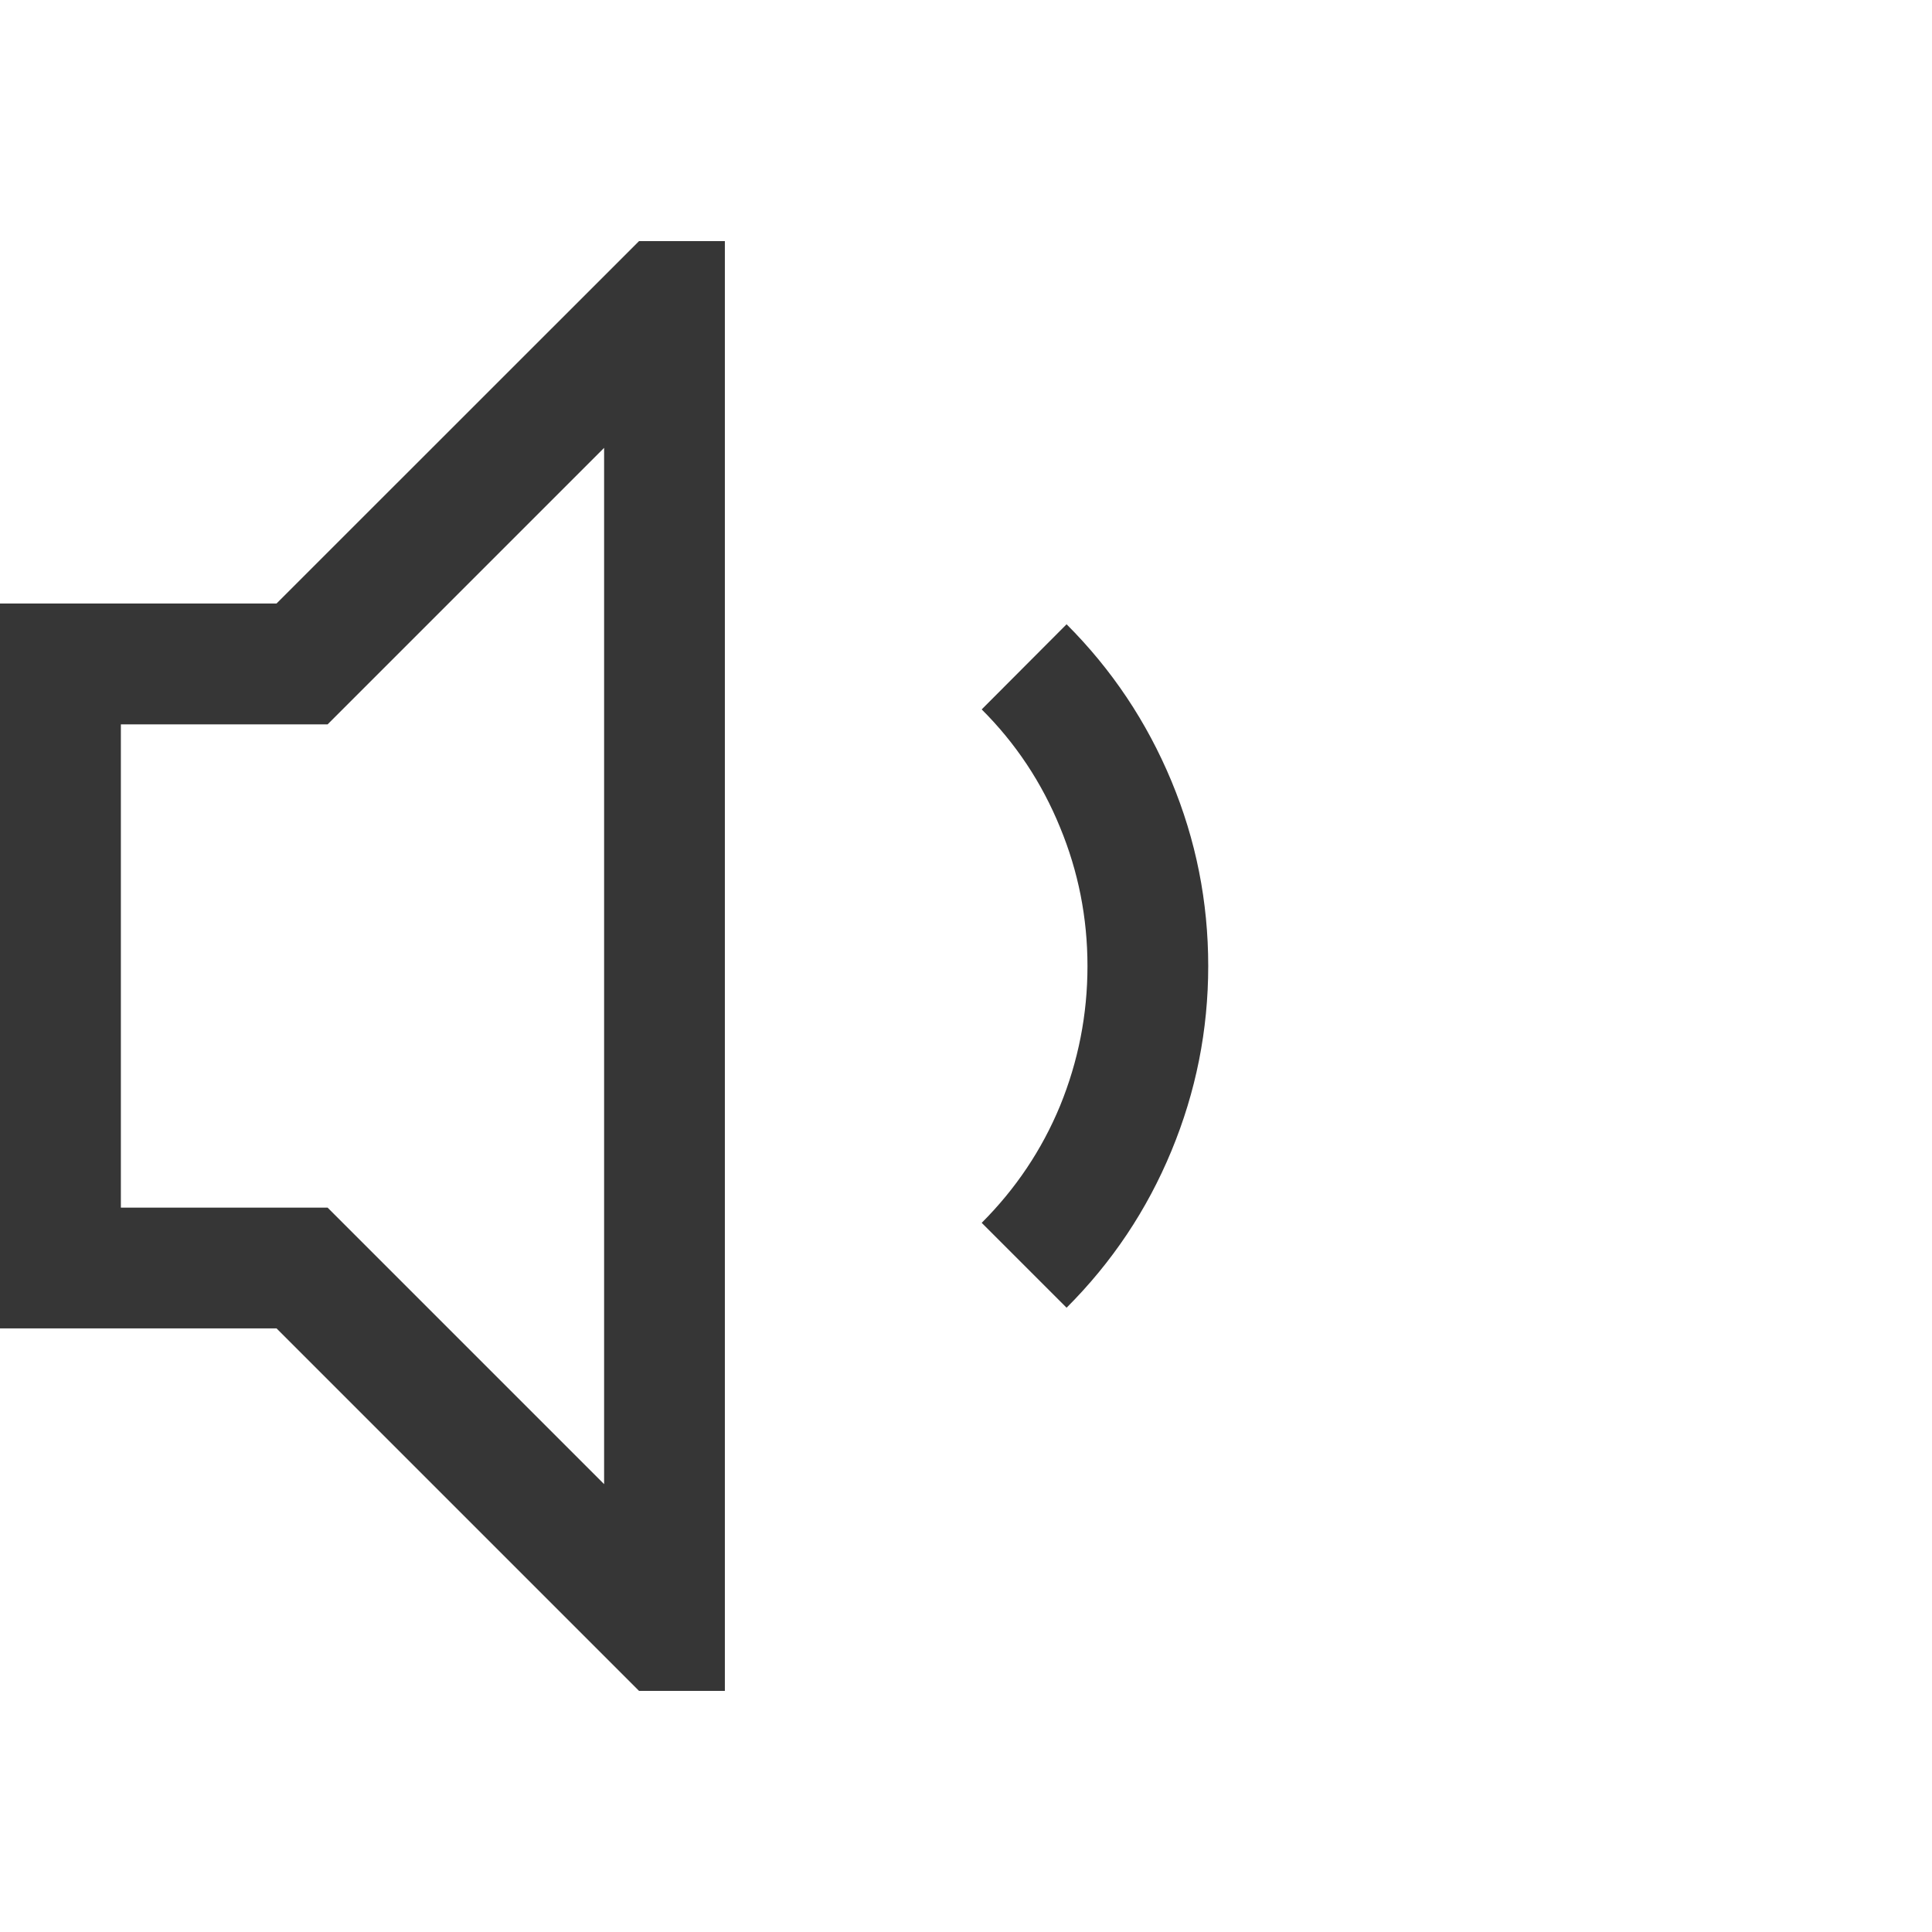
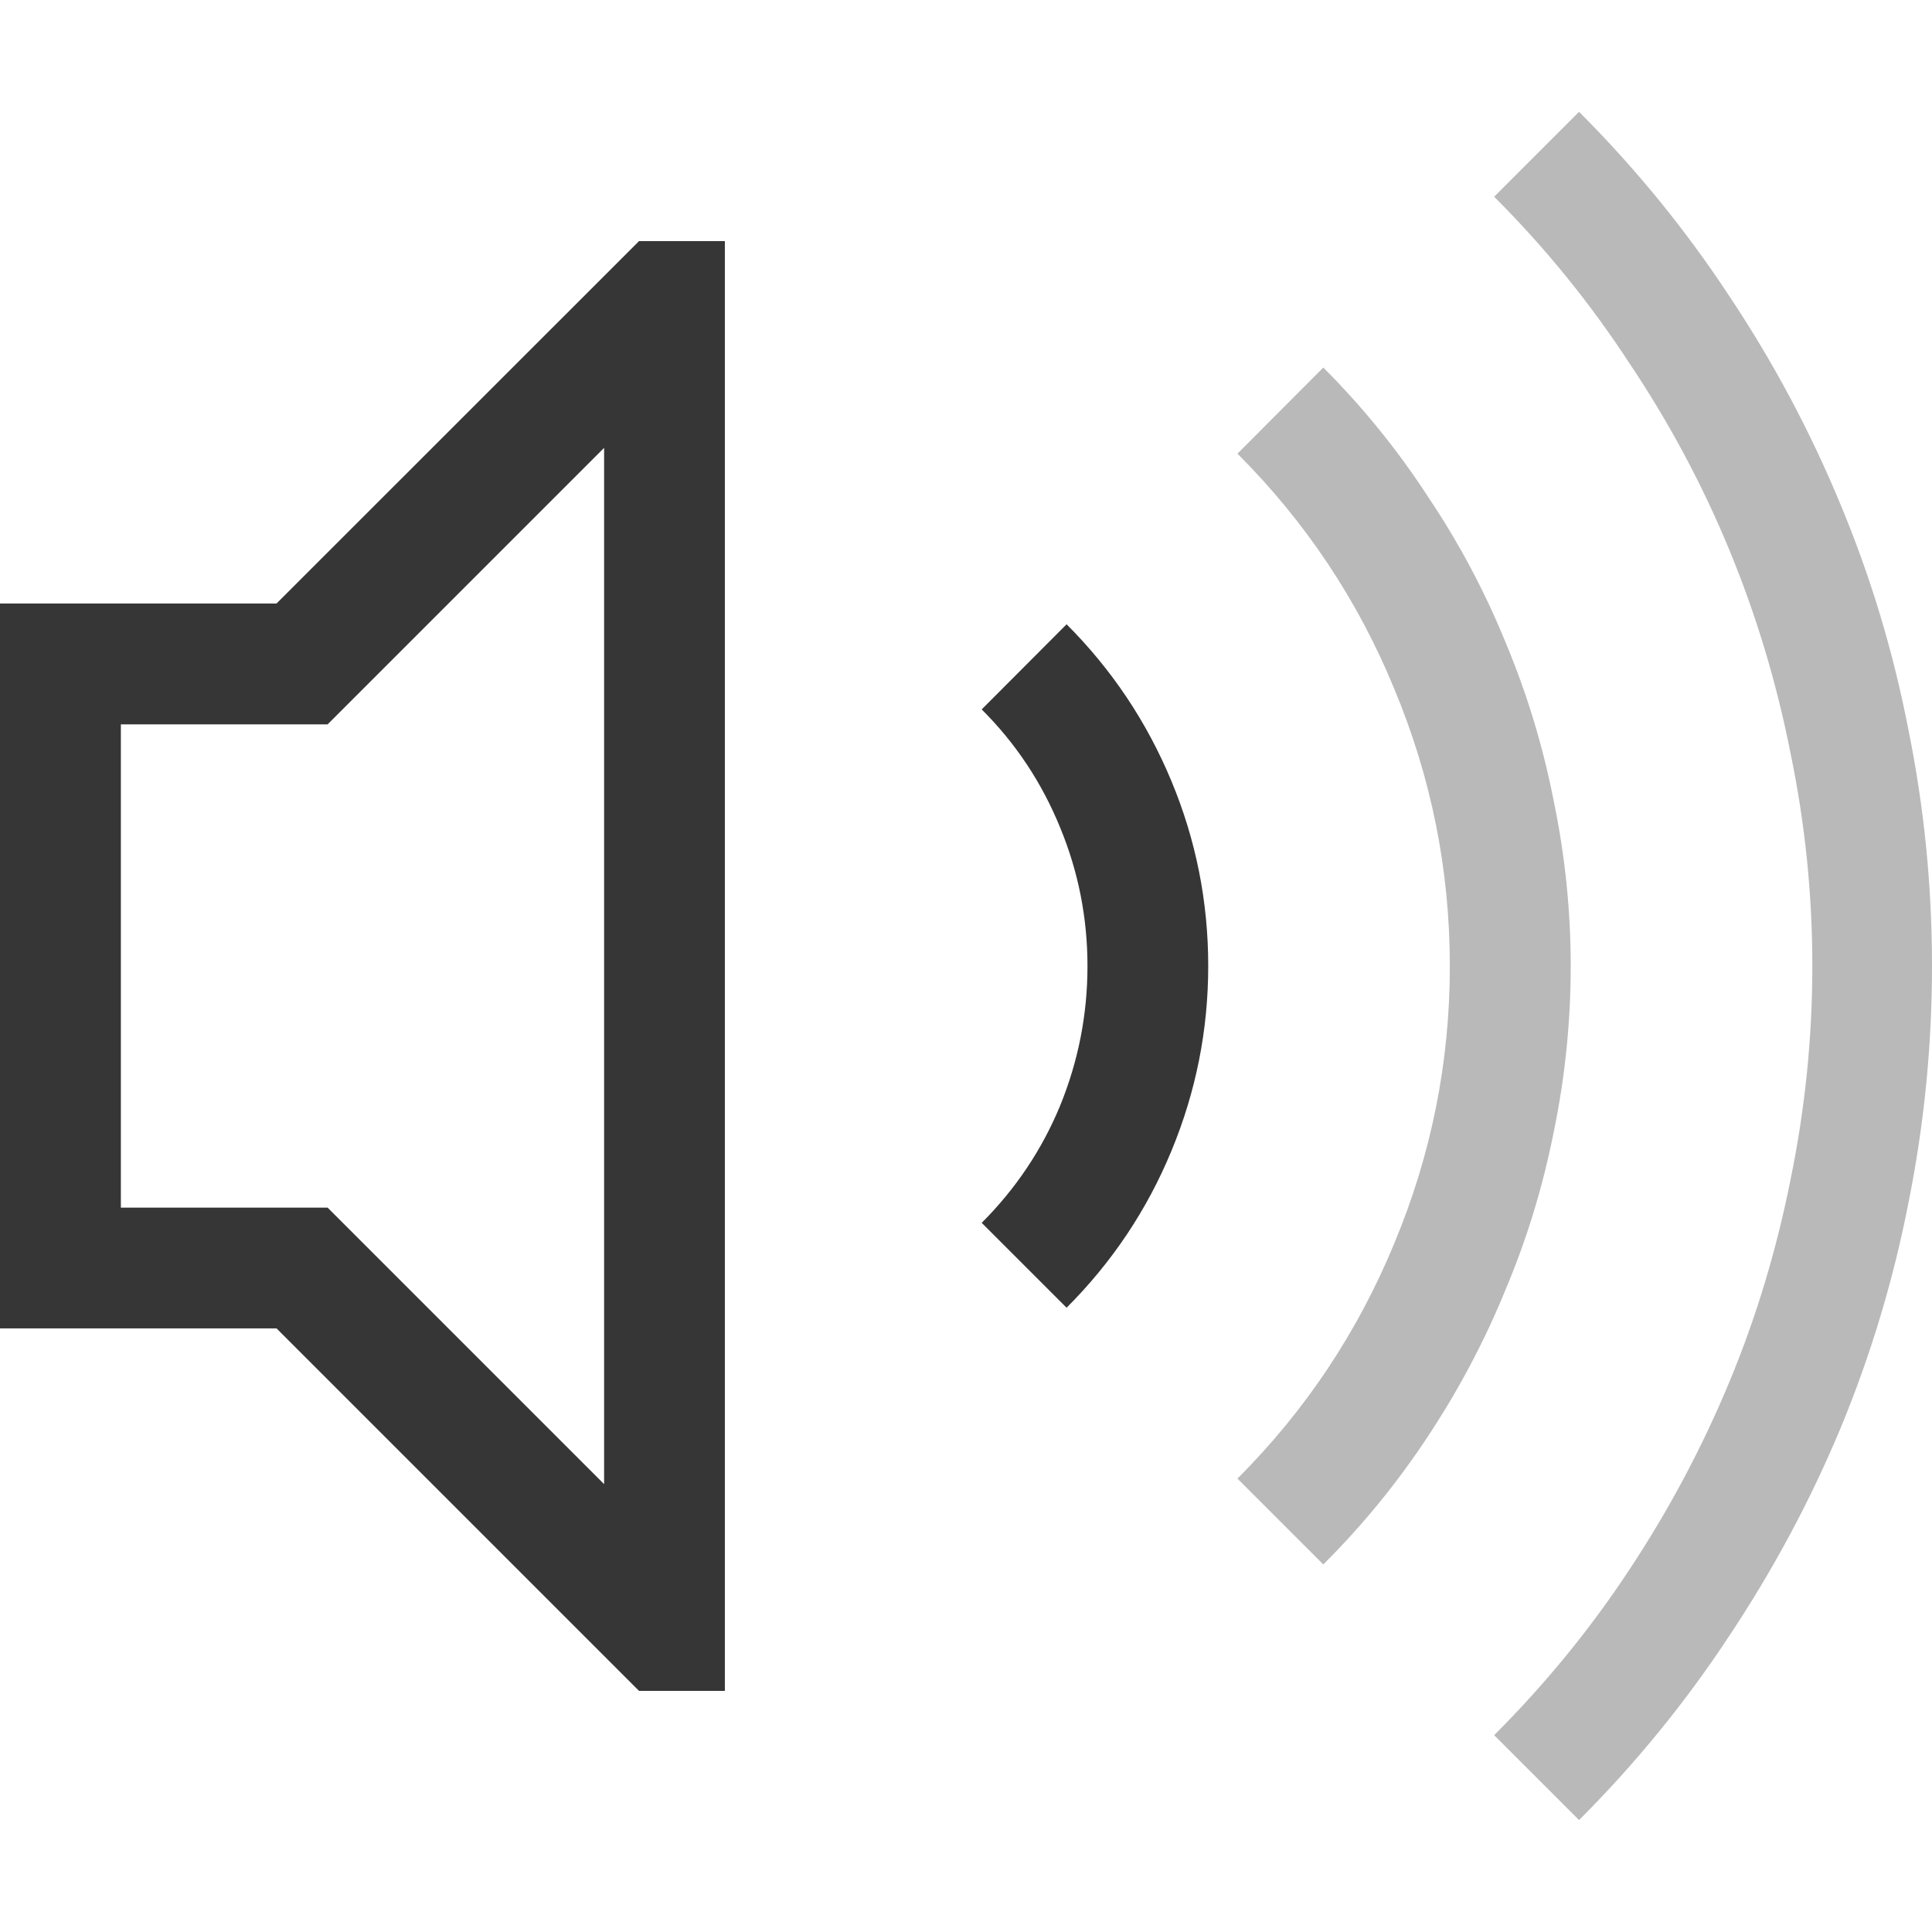
<svg xmlns="http://www.w3.org/2000/svg" width="16" height="16" version="1.1">
  <g fill="#363636" stroke-linecap="round" stroke-linejoin="round" stroke-width="2.001" style="paint-order:stroke fill markers" aria-label="">
    <path d="m8.833 5.17c0.375 0.375 0.664 0.808 0.868 1.298s0.305 1 0.305 1.532c0 0.532-0.102 1.042-0.305 1.532-0.203 0.49-0.492 0.922-0.868 1.298l-0.703-0.703c0.281-0.281 0.498-0.604 0.649-0.969 0.151-0.37 0.227-0.756 0.227-1.157 0-0.401-0.076-0.784-0.227-1.149-0.151-0.37-0.367-0.696-0.649-0.977zm-3.541-3.173h0.711v12.006h-0.711l-3.002-3.002h-2.29v-6.003h2.29zm-0.289 1.712-2.29 2.29h-1.712v4.002h1.712l2.29 2.29z" fill="#363636" stroke-width="2.001" />
  </g>
+   <path d="m13.077 0.926c0.469 0.469 0.883 0.977 1.243 1.524 0.365 0.547 0.672 1.123 0.922 1.727 0.25 0.599 0.438 1.222 0.563 1.868 0.13 0.641 0.195 1.292 0.195 1.954 0 0.662-0.065 1.316-0.195 1.962-0.125 0.641-0.313 1.264-0.563 1.868-0.25 0.599-0.558 1.173-0.922 1.72-0.36 0.547-0.774 1.055-1.243 1.524l-0.703-0.703c0.422-0.422 0.795-0.878 1.118-1.368 0.328-0.495 0.604-1.014 0.829-1.555s0.393-1.102 0.508-1.681c0.12-0.584 0.18-1.173 0.18-1.766 0-0.594-0.06-1.18-0.18-1.759-0.115-0.584-0.284-1.146-0.508-1.688-0.224-0.542-0.5-1.058-0.829-1.548-0.323-0.495-0.696-0.954-1.118-1.376zm-2.118 2.118c0.328 0.328 0.617 0.685 0.868 1.071 0.255 0.38 0.469 0.782 0.641 1.204 0.177 0.422 0.31 0.86 0.399 1.313 0.094 0.453 0.141 0.909 0.141 1.368 0 0.464-0.047 0.922-0.141 1.376-0.089 0.448-0.221 0.883-0.399 1.305-0.172 0.422-0.386 0.826-0.641 1.212-0.25 0.38-0.539 0.735-0.868 1.063l-0.711-0.711c0.563-0.563 0.995-1.212 1.298-1.946 0.307-0.735 0.461-1.501 0.461-2.298s-0.154-1.563-0.461-2.298c-0.302-0.735-0.735-1.383-1.298-1.946z" fill="#363636" opacity=".35" stroke-width="2.001" style="paint-order:stroke fill markers" />
</svg>
